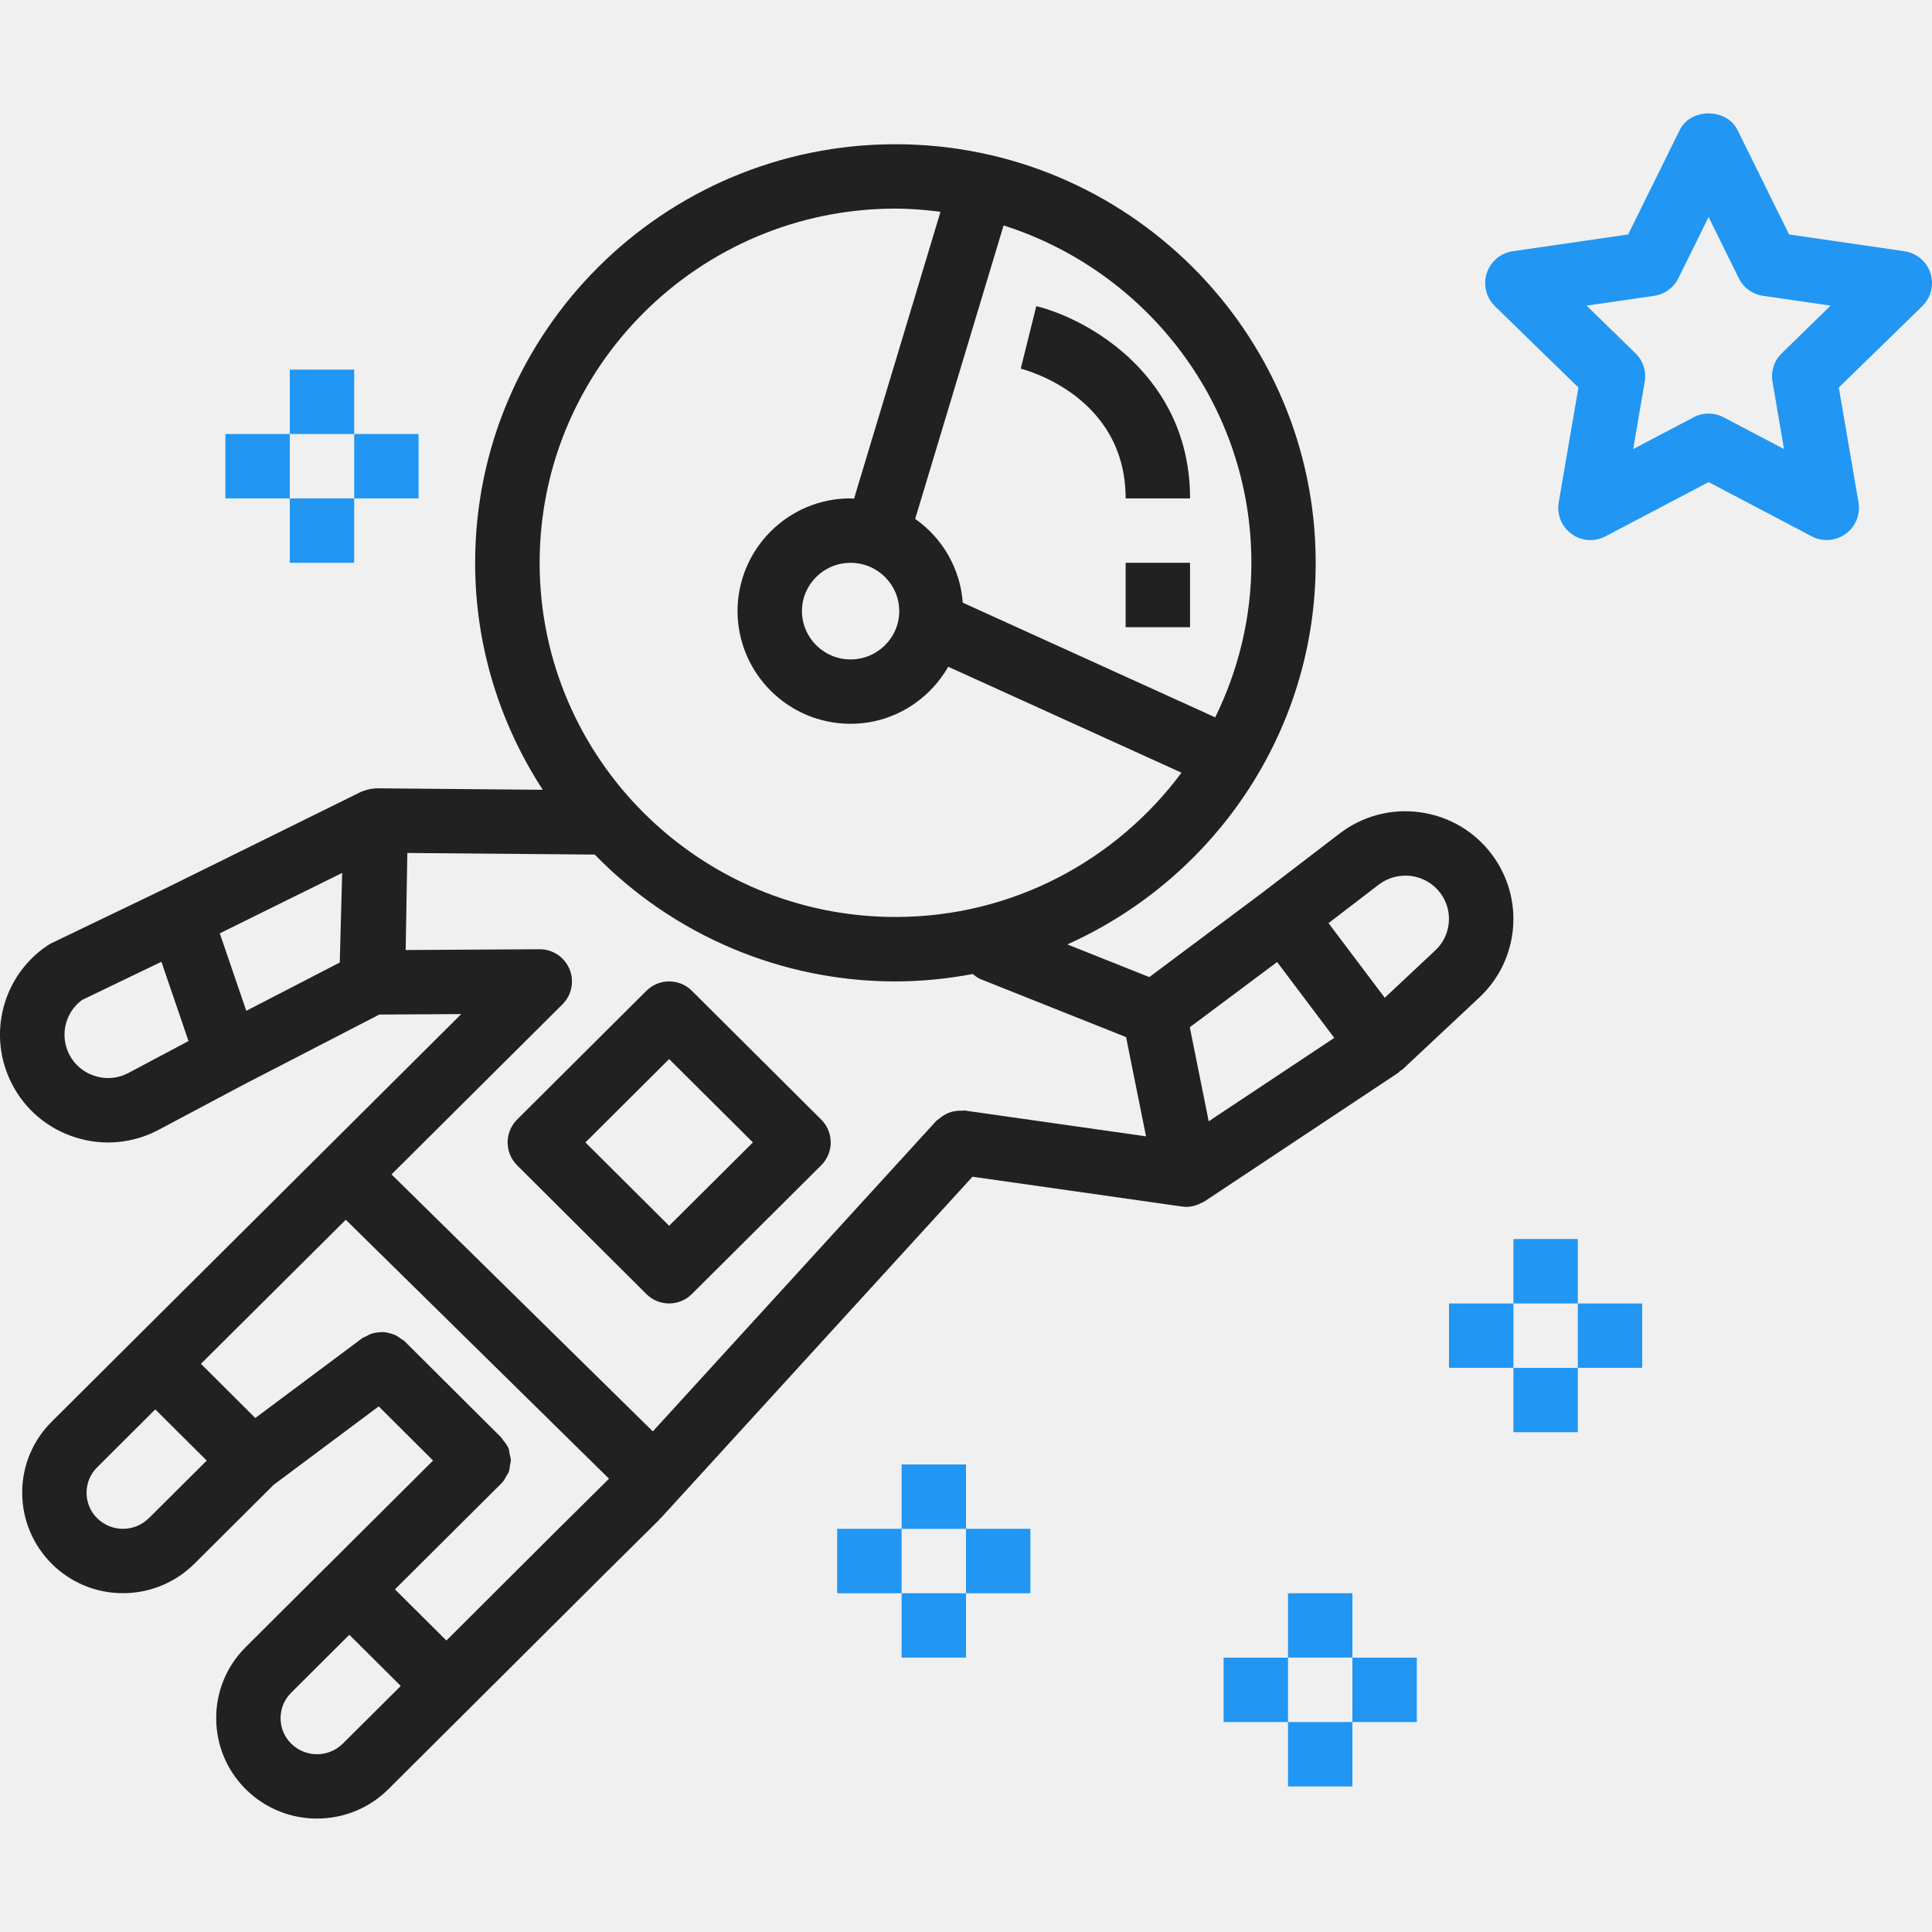
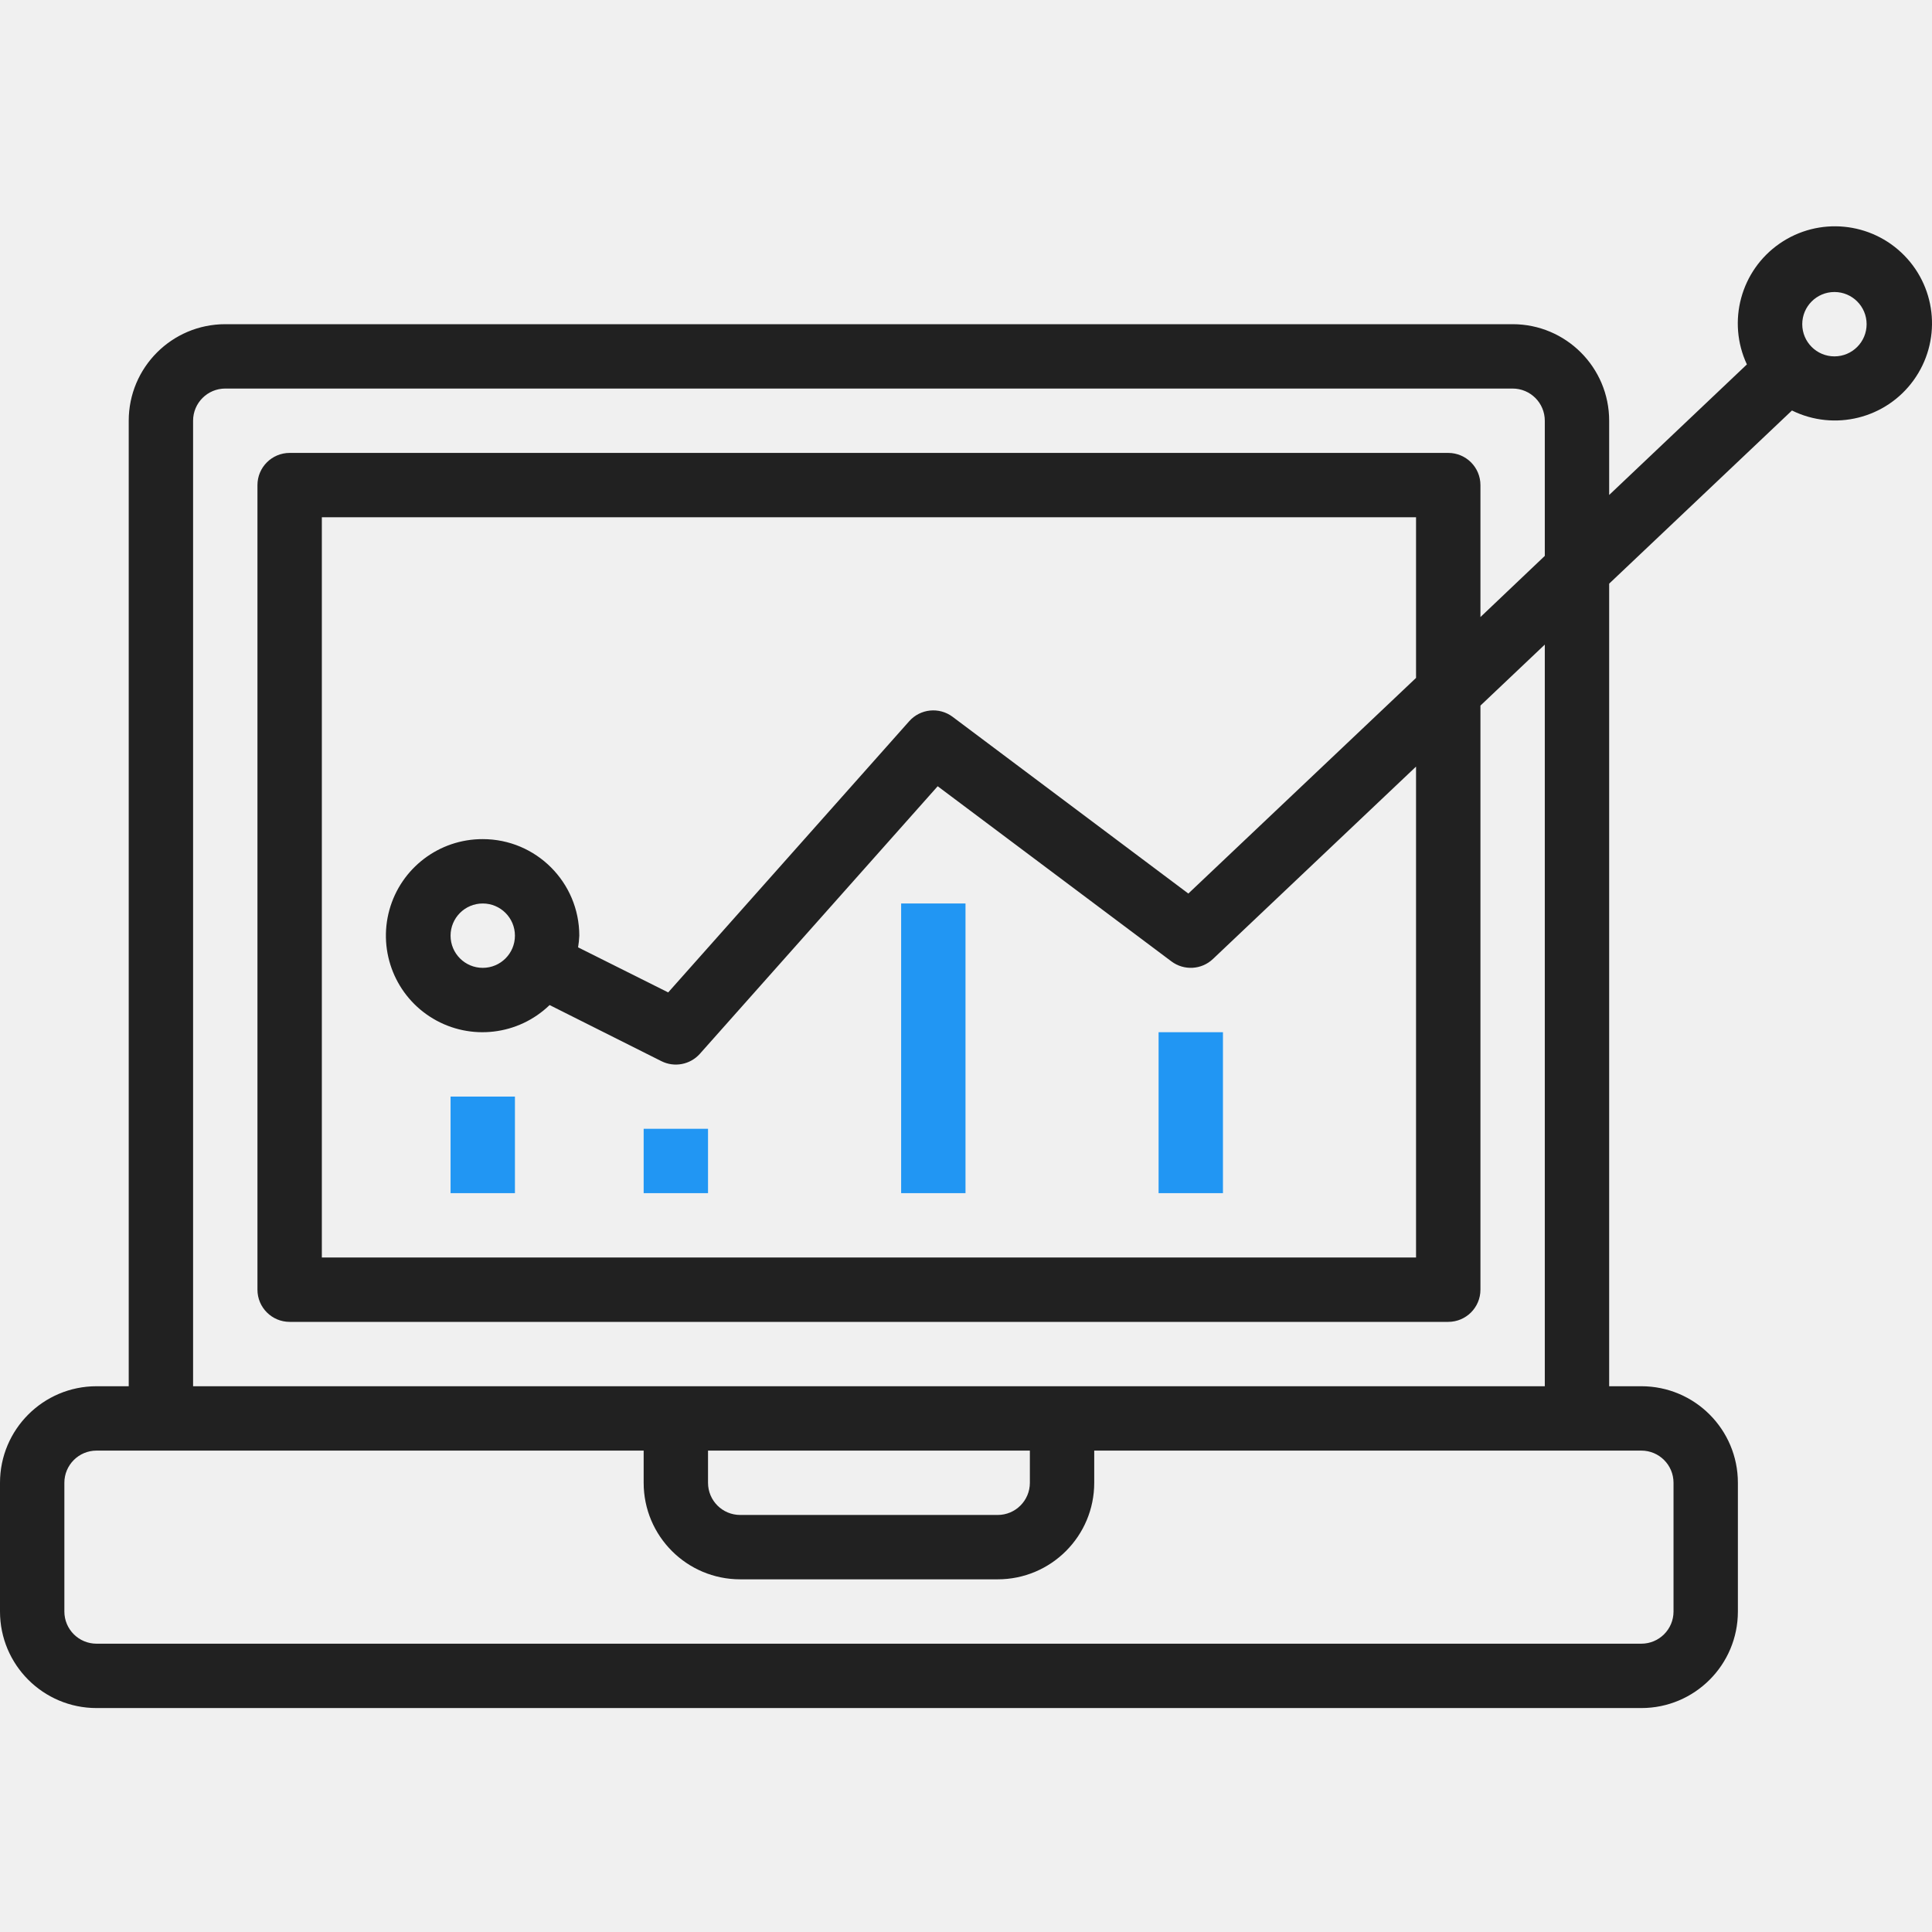
- <svg xmlns="http://www.w3.org/2000/svg" width="70" height="70" fill="none">
-   <path d="M69.943 9.896a1.168 1.168 0 0 0-.941-.793l-4.18-.608-1.87-3.787c-.391-.798-1.7-.798-2.091 0l-1.87 3.787-4.18.608a1.167 1.167 0 0 0-.648 1.99l3.026 2.948-.714 4.162c-.075.438.105.88.463 1.142.363.263.837.296 1.23.088l3.738-1.966 3.738 1.966a1.168 1.168 0 0 0 1.693-1.23l-.714-4.162 3.025-2.949a1.17 1.17 0 0 0 .295-1.196ZM64.556 12.8c-.275.267-.4.655-.335 1.033l.417 2.437-2.188-1.15a1.165 1.165 0 0 0-1.088 0l-2.188 1.15.417-2.437a1.168 1.168 0 0 0-.334-1.033l-1.773-1.727 2.448-.355c.38-.055.708-.294.879-.639l1.094-2.216 1.094 2.216c.17.345.498.584.879.639l2.448.355-1.77 1.727ZM57.167 44.892h-2.333v2.334h2.333v-2.334ZM57.167 49.56h-2.333v2.332h2.333V49.56ZM59.5 47.226h-2.333v2.333H59.5v-2.333ZM54.834 47.226H52.5v2.333h2.334v-2.333ZM49 57.726h-2.333v2.333H49v-2.333ZM49 62.393h-2.333v2.333H49v-2.333ZM51.334 60.06H49v2.333h2.334v-2.334ZM46.667 60.06h-2.334v2.333h2.334v-2.334ZM35 53.06h-2.333v2.333H35v-2.334ZM35 57.726h-2.333v2.333H35v-2.333ZM37.333 55.392H35v2.334h2.333v-2.334ZM32.667 55.392h-2.334v2.334h2.334v-2.334ZM12.833 13.392H10.5v2.333h2.333v-2.333ZM12.833 18.059H10.5v2.333h2.333V18.06ZM15.166 15.725h-2.333v2.334h2.333v-2.334ZM10.5 15.725H8.166v2.334H10.5v-2.334Z" fill="#2196F3" />
-   <path d="M54.064 30.974a3.88 3.88 0 0 0-2.6-1.541 3.886 3.886 0 0 0-2.93.77L45.794 32.3l-.001.002-4.151 3.1-2.97-1.184c5.296-2.376 8.998-7.674 8.998-13.825 0-8.363-6.83-15.167-15.227-15.167s-15.228 6.804-15.228 15.167c0 3.031.907 5.85 2.45 8.222l-6.046-.053h-.01c-.019 0-.034.01-.051.01a1.14 1.14 0 0 0-.34.069c-.028.01-.057.016-.084.029-.014.006-.028.007-.042.014l-7.072 3.491c-.001 0-.003 0-.003.002l-4.141 1.991a.915.915 0 0 0-.138.077A3.895 3.895 0 0 0 .43 39.268a3.884 3.884 0 0 0 2.31 1.944 3.891 3.891 0 0 0 3.016-.281l3.036-1.614 4.952-2.558 2.968-.017L4.808 48.588c0 .002-.002.002-.003.003l-2.928 2.916a3.607 3.607 0 0 0-1.073 2.577 3.647 3.647 0 0 0 3.652 3.64c.936 0 1.869-.355 2.582-1.062l2.875-2.863 3.808-2.843 1.97 1.962-3.853 3.837-.004.002-2.928 2.917a3.607 3.607 0 0 0-1.073 2.576c0 .973.38 1.889 1.073 2.579a3.65 3.65 0 0 0 2.58 1.061c.935 0 1.87-.354 2.582-1.061l2.93-2.917 4.686-4.667.002-.003 2.21-2.188-.01-.008c.015-.014.035-.019.049-.034l11.3-12.377 7.593 1.08c.055.008.11.012.165.012.14 0 .277-.034.41-.084.038-.014.071-.033.108-.051.042-.021.086-.033.126-.06l7.029-4.666c.026-.018.04-.046.064-.065.028-.022.063-.031.089-.056l2.78-2.605a3.892 3.892 0 0 0 .465-5.166ZM4.66 38.872a1.56 1.56 0 0 1-1.221.113 1.565 1.565 0 0 1-.465-2.755l2.874-1.383.692 2.022.29.85-2.17 1.153Zm7.65-3.998-3.387 1.75-.558-1.633-.402-1.174 4.434-2.189-.087 3.246Zm33.03-14.482c0 2.009-.48 3.904-1.31 5.599l-9.147-4.155a4.07 4.07 0 0 0-1.724-3.035l3.203-10.633c5.2 1.655 8.978 6.507 8.978 12.224Zm-25.788 0c0-7.076 5.784-12.834 12.894-12.834.553 0 1.094.047 1.63.115L30.943 18.07c-.042 0-.081-.013-.125-.013a4.094 4.094 0 0 0-4.096 4.084 4.095 4.095 0 0 0 4.096 4.083c1.52 0 2.832-.838 3.54-2.066l8.45 3.838c-2.352 3.165-6.114 5.228-10.362 5.228-7.11 0-12.894-5.757-12.894-12.833Zm13.03 1.75c0 .965-.792 1.75-1.764 1.75a1.759 1.759 0 0 1-1.762-1.75c0-.965.79-1.75 1.762-1.75s1.763.785 1.763 1.75ZM5.391 55.007a1.33 1.33 0 0 1-1.87.002 1.3 1.3 0 0 1 0-1.847l2.105-2.097L7.49 52.92l-2.097 2.088Zm7.03 8.167a1.33 1.33 0 0 1-1.87.002 1.299 1.299 0 0 1 0-1.847l2.106-2.098.88.876.983.978-2.099 2.09Zm7.616-7.588-.003.003-3.86 3.85-.882-.877-.982-.977 3.857-3.84v-.001l.004-.002c.087-.088.142-.193.196-.297.015-.03.044-.056.057-.087.036-.09.042-.187.056-.281.007-.054.03-.104.03-.16 0-.077-.028-.153-.044-.23-.014-.07-.014-.141-.041-.209a1.166 1.166 0 0 0-.2-.301c-.022-.026-.03-.058-.054-.083h-.002s0-.003-.002-.005l-3.515-3.5c-.037-.037-.085-.052-.127-.084a1.122 1.122 0 0 0-.19-.126 1.091 1.091 0 0 0-.204-.07 1.134 1.134 0 0 0-.226-.044 1.142 1.142 0 0 0-.209.01c-.078.01-.151.02-.227.045-.074.023-.139.06-.206.098-.044.024-.093.033-.133.063l-3.88 2.896-1.97-1.963 5.248-5.22 9.538 9.382-2.029 2.01Zm14.917-15.349c-.034-.005-.066.008-.1.006a1.148 1.148 0 0 0-.252.015 1.081 1.081 0 0 0-.404.15c-.065.04-.124.081-.181.134-.028.024-.062.036-.088.064L23.653 51.862l-9.468-9.311 6.197-6.165a1.168 1.168 0 0 0-.83-1.993l-4.854.028.061-3.516 6.79.058a15.2 15.2 0 0 0 10.897 4.596c.957 0 1.89-.1 2.799-.268.087.07.174.14.283.185l5.272 2.1.333 1.659.39 1.937-6.569-.935Zm8.84.39-.685-3.408 3.164-2.363.828 1.1 1.242 1.649-4.55 3.022Zm8.21-6.193-1.832 1.717-2.037-2.704 1.818-1.394c.34-.261.768-.368 1.188-.313.422.06.796.28 1.05.622a1.562 1.562 0 0 1-.187 2.072Z" fill="#212121" />
-   <path d="m29.755 40.565-4.688-4.667a1.166 1.166 0 0 0-1.646 0l-4.687 4.667a1.172 1.172 0 0 0 0 1.654l4.686 4.667a1.166 1.166 0 0 0 1.647 0l4.688-4.667a1.167 1.167 0 0 0 0-1.654Zm-5.51 3.848-3.034-3.02 3.033-3.021 3.035 3.02-3.035 3.02ZM37.547 11.092l-.564 2.266c.156.039 3.801.988 3.801 4.7h2.334c0-4.412-3.644-6.486-5.571-6.966ZM43.118 20.392h-2.334v2.333h2.334v-2.333Z" fill="#212121" />
+ <svg xmlns="http://www.w3.org/2000/svg" width="70" height="70" viewBox="0 0 70 70" fill="none">
+   <g clip-path="url(#clip0_1_354)">
+     <path d="M32.65 32.735H34.982V43.23H32.65V32.735Z" fill="#2196F3" />
+     <path d="M41.978 37.399H44.31V43.23H41.978V37.399Z" fill="#2196F3" />
+     <path d="M23.321 40.898H25.653V43.23H23.321V40.898Z" fill="#2196F3" />
+     <path d="M16.325 39.731H18.657V43.23H16.325V39.731Z" fill="#2196F3" />
+     <path d="M3.498 61.886H59.469C61.401 61.886 62.967 60.32 62.967 58.388V53.724C62.967 51.792 61.401 50.226 59.469 50.226H58.303V21.147L64.926 14.873C66.463 15.63 68.324 15.17 69.33 13.782C70.337 12.393 70.196 10.482 68.997 9.257C67.797 8.032 65.89 7.849 64.48 8.824C63.07 9.8 62.569 11.65 63.293 13.204L58.303 17.934V15.244C58.303 13.312 56.736 11.746 54.805 11.746H8.162C6.231 11.746 4.664 13.312 4.664 15.244V50.226H3.498C1.566 50.226 0 51.792 0 53.724V58.388C0 60.32 1.566 61.886 3.498 61.886ZM66.465 10.58C67.109 10.58 67.631 11.102 67.631 11.746C67.631 12.39 67.109 12.912 66.465 12.912C65.821 12.912 65.299 12.39 65.299 11.746C65.299 11.102 65.821 10.58 66.465 10.58ZM6.996 15.244C6.996 14.6 7.518 14.078 8.162 14.078H54.805C55.449 14.078 55.971 14.6 55.971 15.244V20.141L53.639 22.357V17.576C53.639 16.932 53.117 16.41 52.472 16.41H10.495C9.851 16.41 9.328 16.932 9.328 17.576V46.728C9.328 47.372 9.851 47.894 10.495 47.894H52.472C53.117 47.894 53.639 47.372 53.639 46.728V25.565L55.971 23.355V50.226H6.996V15.244ZM17.491 30.403C15.913 30.398 14.528 31.45 14.108 32.97C13.689 34.491 14.338 36.104 15.695 36.909C17.051 37.714 18.779 37.512 19.913 36.415L23.966 38.449C24.437 38.684 25.008 38.574 25.358 38.181L33.974 28.487L42.444 34.834C42.899 35.174 43.533 35.138 43.945 34.748L51.306 27.775V45.562H11.661V18.742H51.306V24.562L43.056 32.375L34.515 25.972C34.03 25.608 33.348 25.677 32.944 26.129L24.21 35.957L20.945 34.324C20.968 34.184 20.983 34.043 20.989 33.901C20.989 31.969 19.423 30.403 17.491 30.403ZM18.657 33.901C18.657 34.545 18.135 35.067 17.491 35.067C16.847 35.067 16.325 34.545 16.325 33.901C16.325 33.257 16.847 32.735 17.491 32.735C18.135 32.735 18.657 33.257 18.657 33.901ZM25.653 52.558H37.314V53.724C37.314 54.368 36.792 54.89 36.148 54.89H26.819C26.175 54.89 25.653 54.368 25.653 53.724V52.558ZM2.332 53.724C2.332 53.08 2.854 52.558 3.498 52.558H23.321V53.724C23.321 55.656 24.887 57.222 26.819 57.222H36.148C38.08 57.222 39.646 55.656 39.646 53.724V52.558H59.469C60.113 52.558 60.635 53.08 60.635 53.724V58.388C60.635 59.032 60.113 59.554 59.469 59.554H3.498C2.854 59.554 2.332 59.032 2.332 58.388V53.724Z" fill="#212121" />
+   </g>
+   <defs>
+     <clipPath id="clip0_1_354">
+       <rect width="70" height="70" fill="white" />
+     </clipPath>
+   </defs>
</svg>
